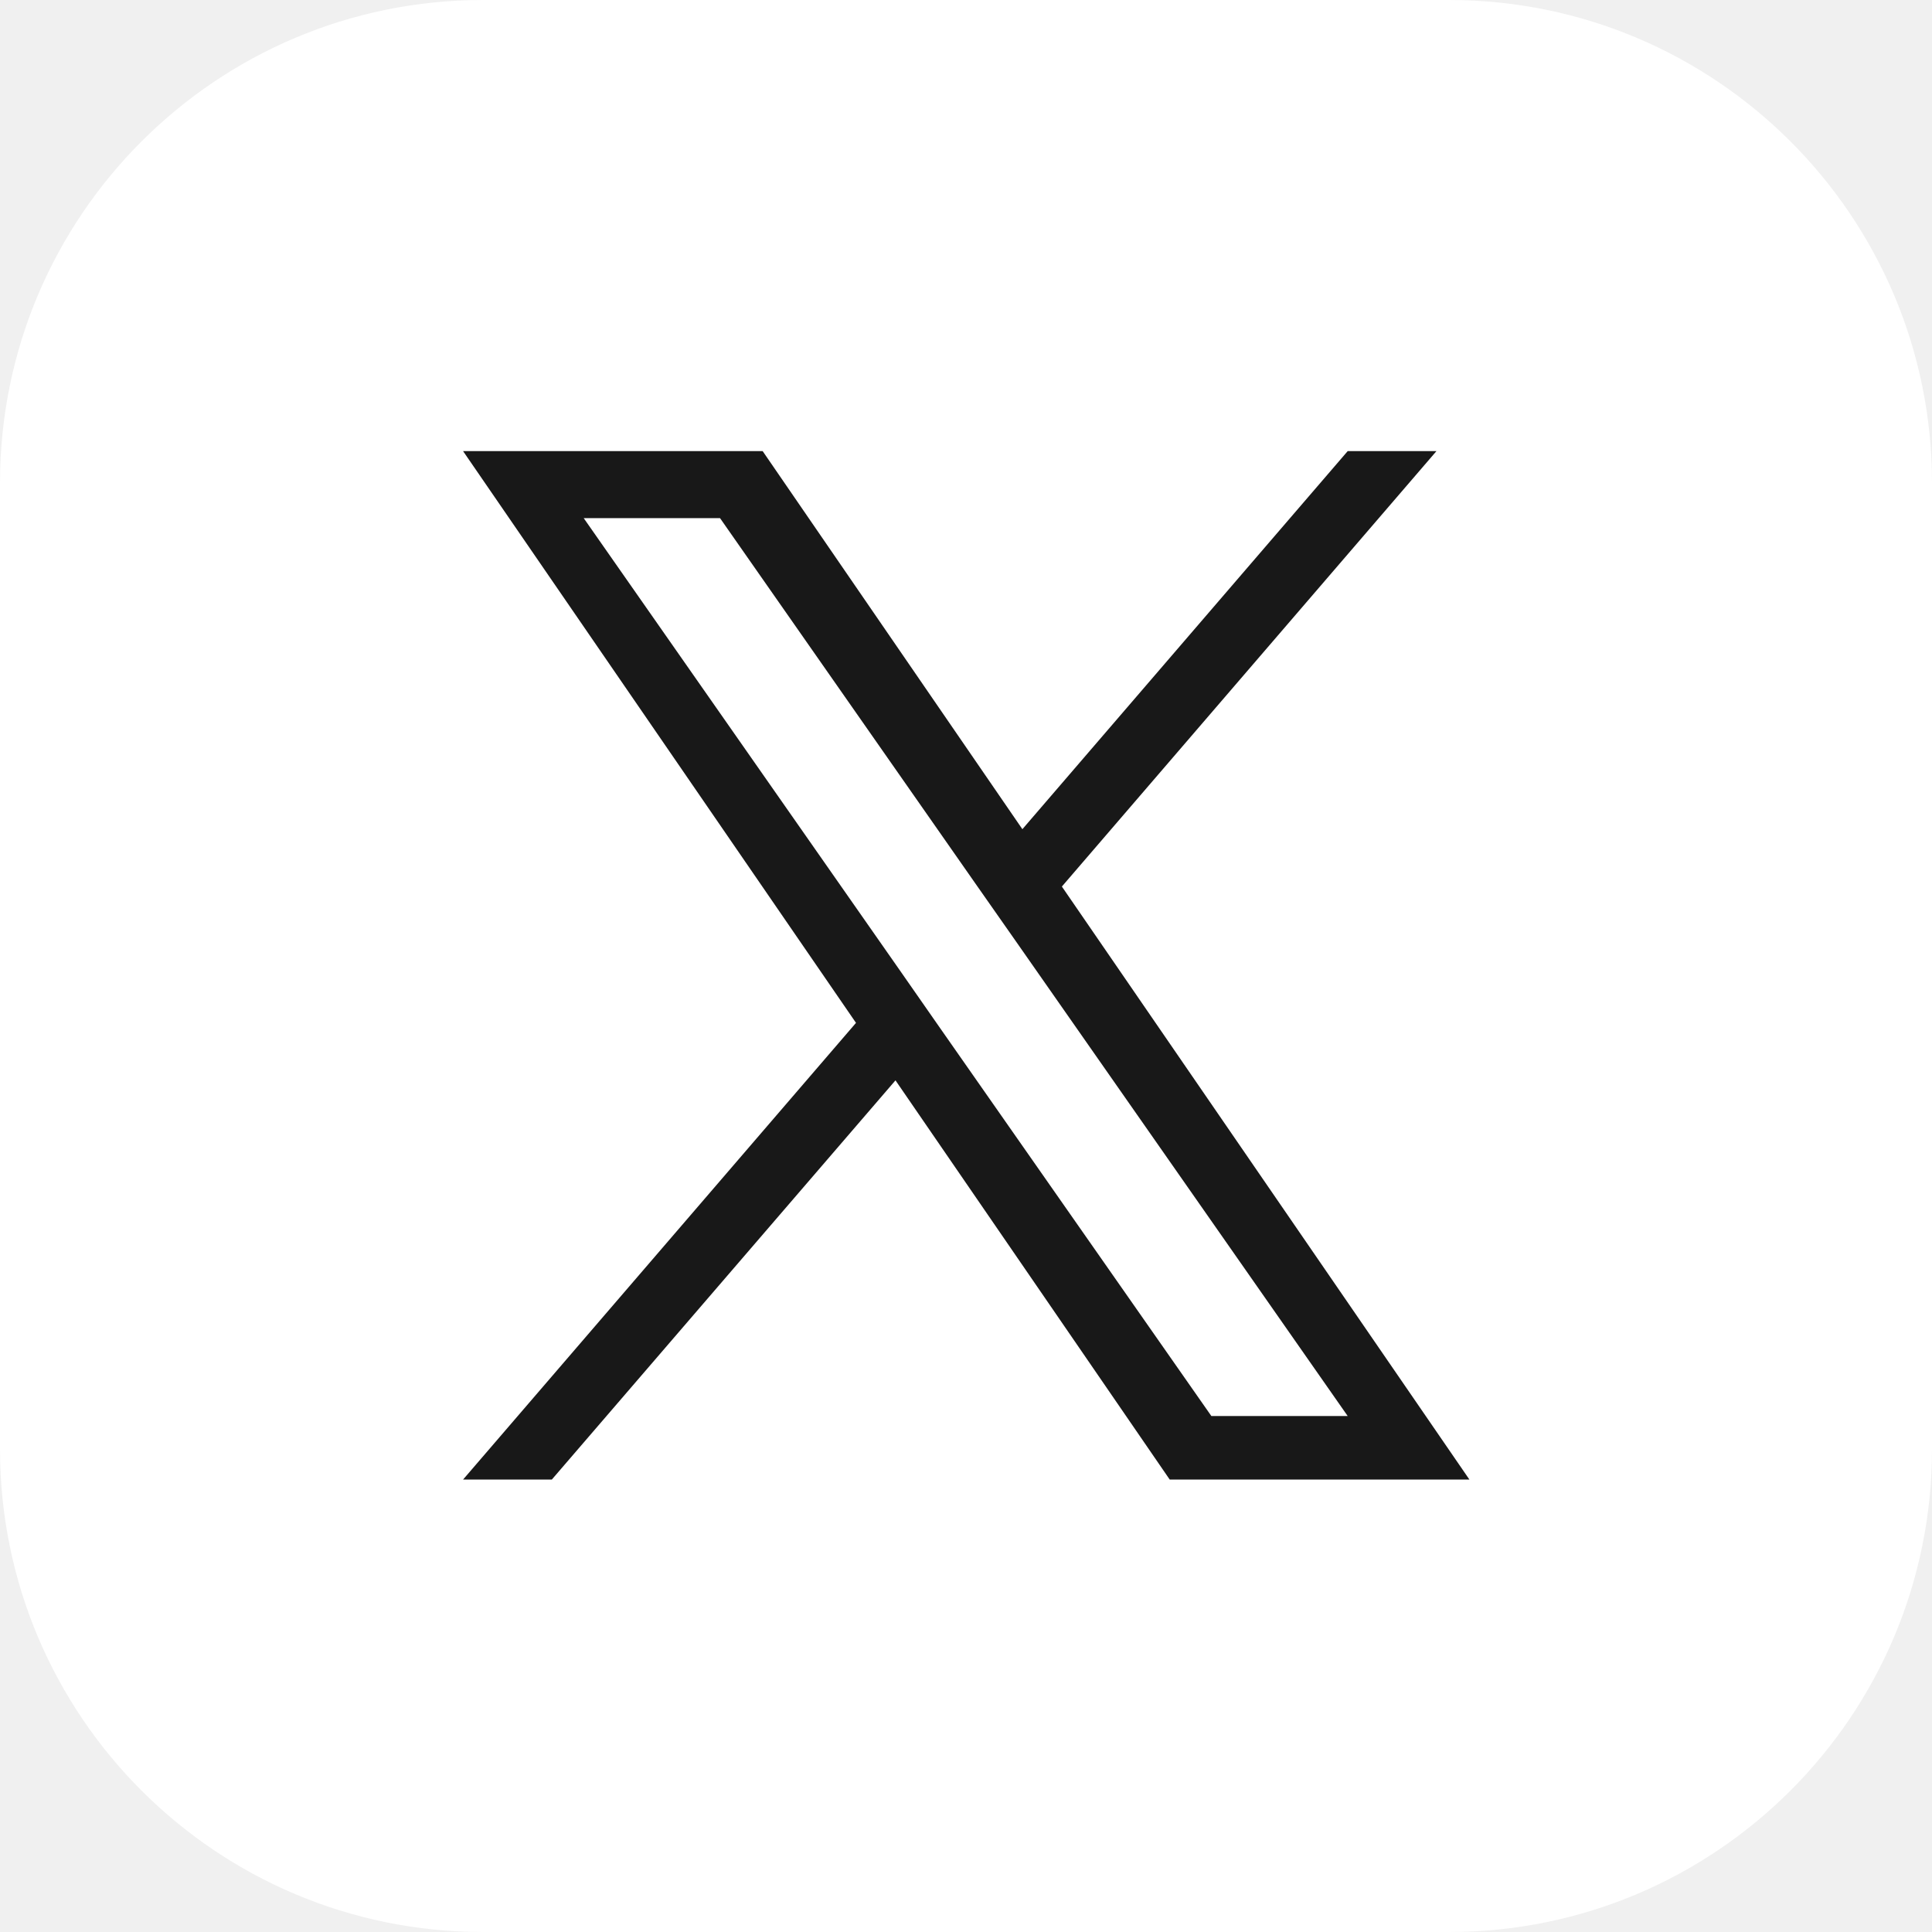
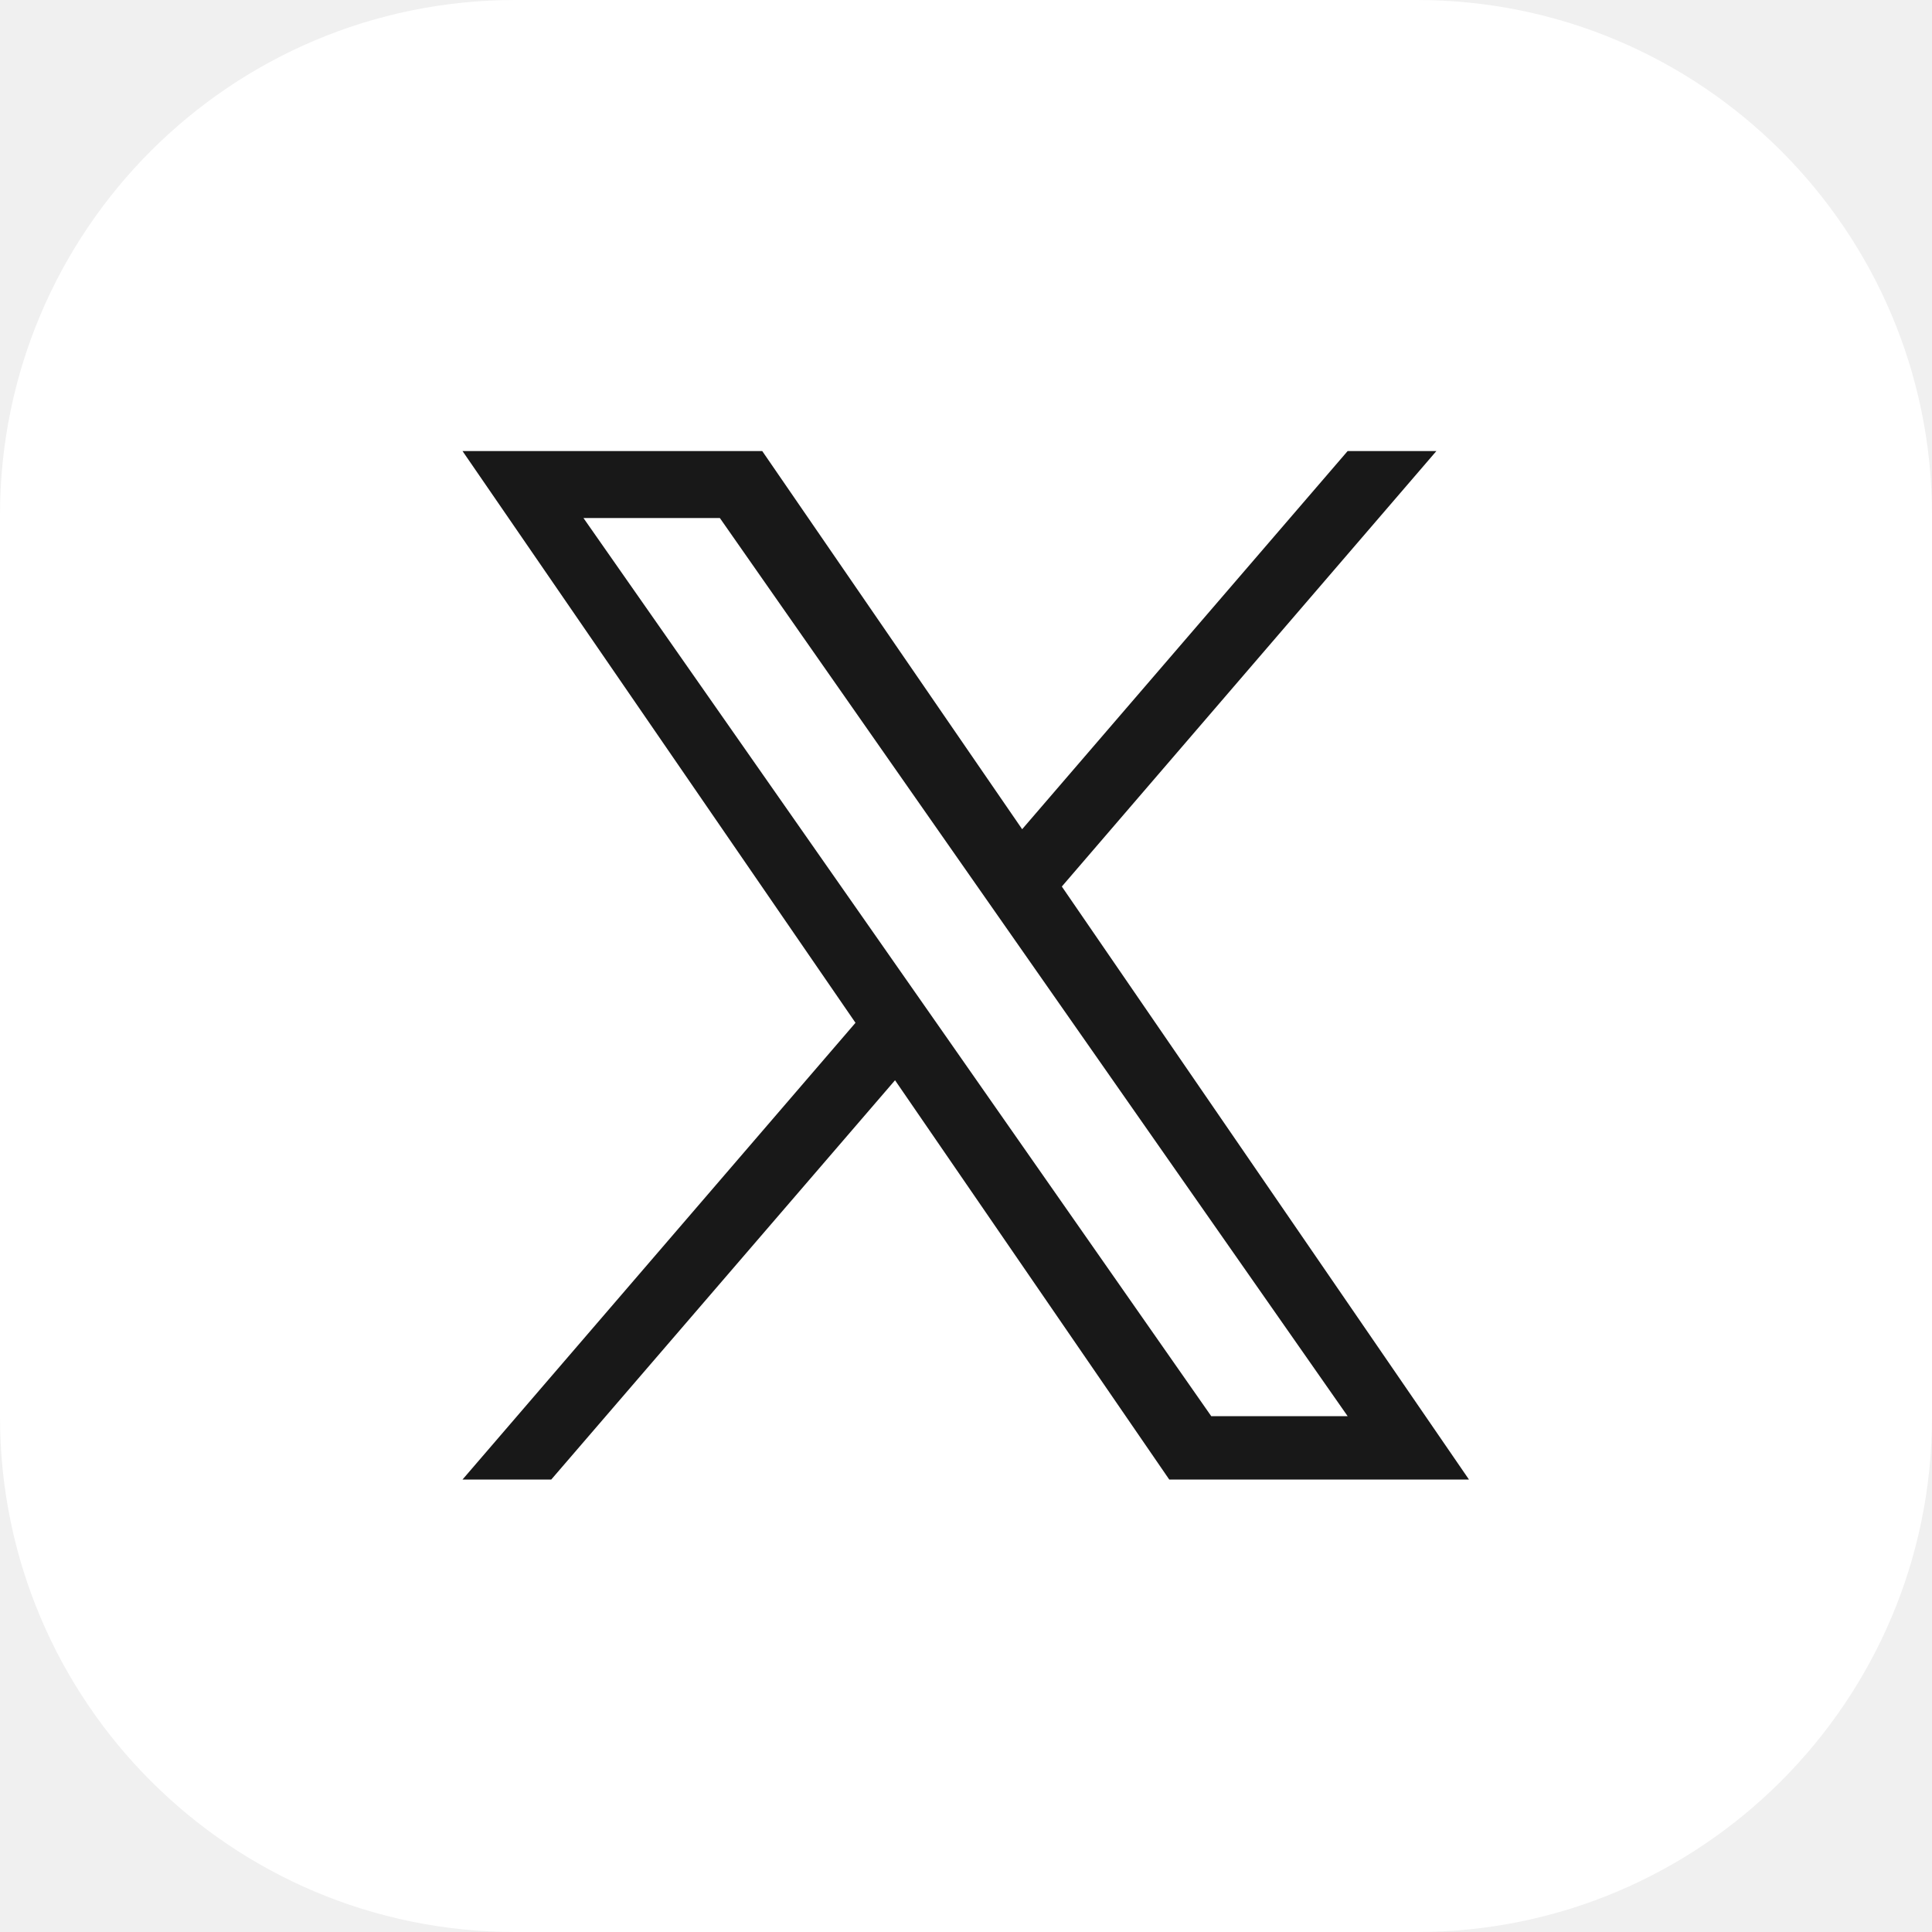
- <svg xmlns="http://www.w3.org/2000/svg" fill="none" height="16" width="16" viewBox="0 0 16 16">
-   <rect fill="#fff" height="16" rx="4" width="16" />
-   <path d="m3 3h10v10h-10z" fill="#fff" />
-   <path d="m8.794 7.342 3.102-3.606h-.735l-2.694 3.131-2.151-3.131h-2.481l3.254 4.735-3.254 3.782h.735l2.846-3.306 2.271 3.306h2.482zm-1.008 1.173-.329-.472-2.623-3.752h1.129l2.117 3.029.33.471 2.751 3.936h-1.129z" fill="#181818" />
+ <svg xmlns="http://www.w3.org/2000/svg" fill="none" height="15" width="15">
+   <rect fill="#fff" height="15" rx="4" width="15" />
+   <path d="m2.812 2.812h9.375v9.375h-9.375z" fill="#fff" />
+   <path d="m8.244 6.883 2.908-3.381h-.689l-2.527 2.936-2.018-2.936h-2.327l3.051 4.439-3.051 3.546h.689l2.669-3.1 2.129 3.1h2.327zm-.945 1.099-.309-.442-2.46-3.518h1.059l1.985 2.84.309.442 2.58 3.691h-1.059z" fill="#181818" />
</svg>
